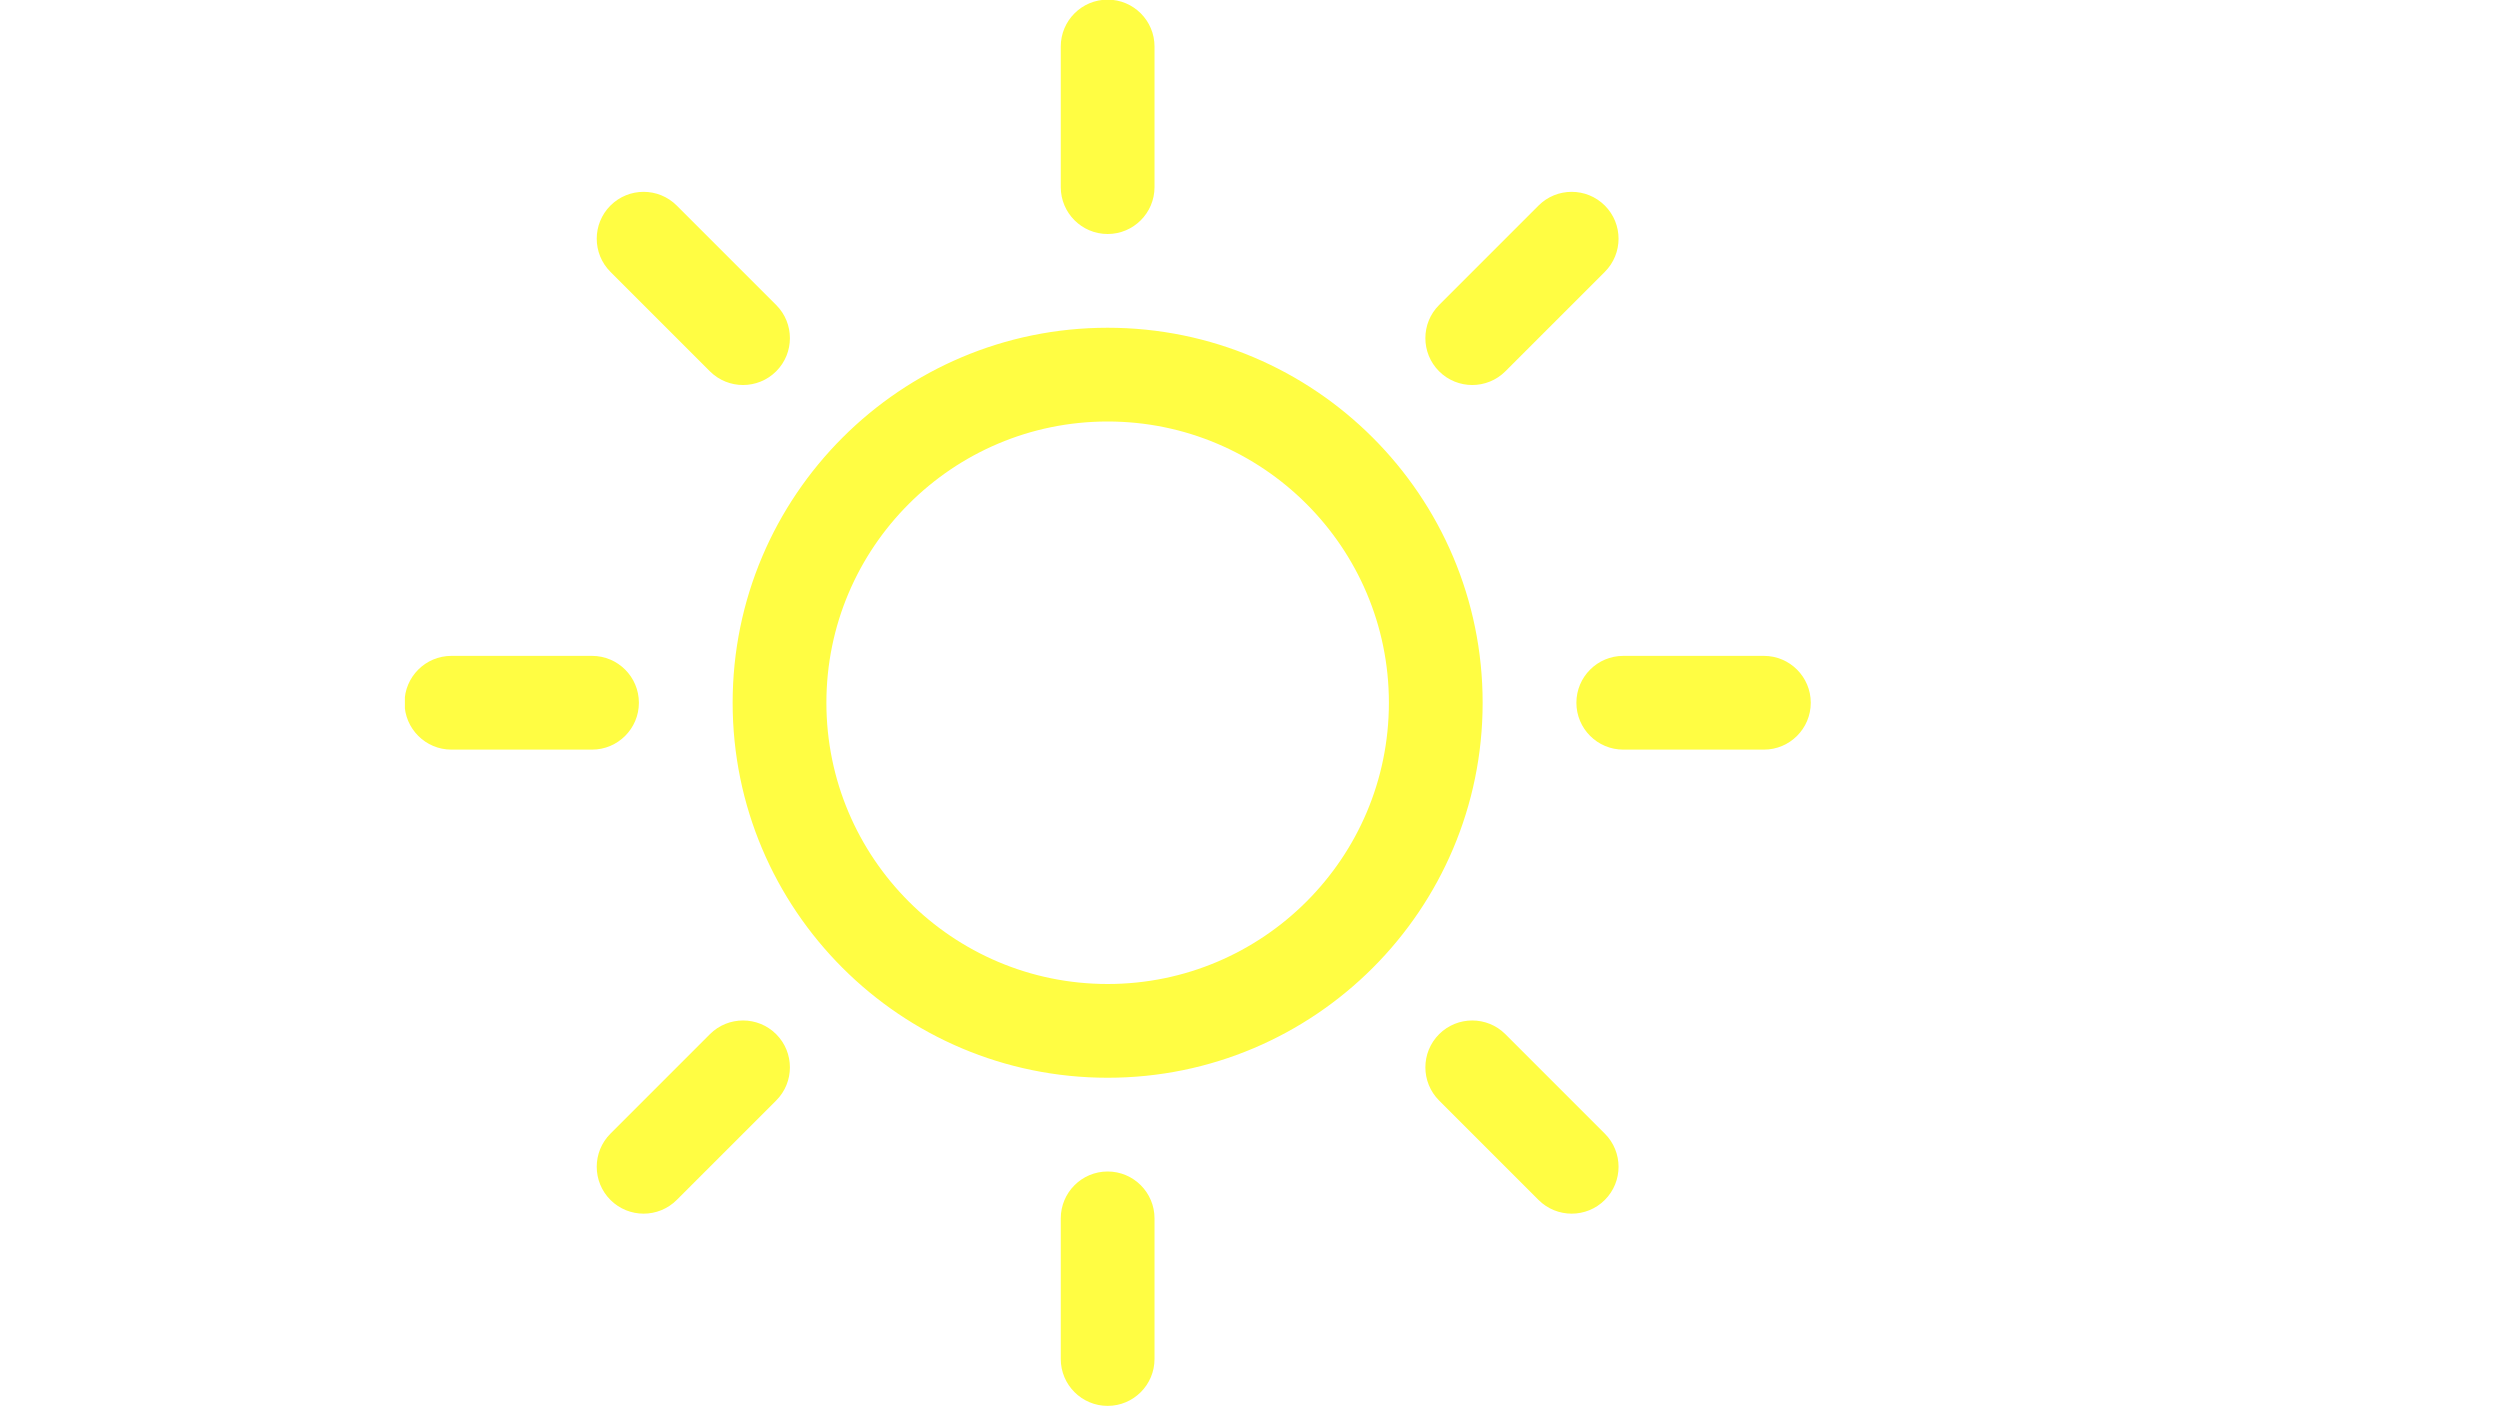
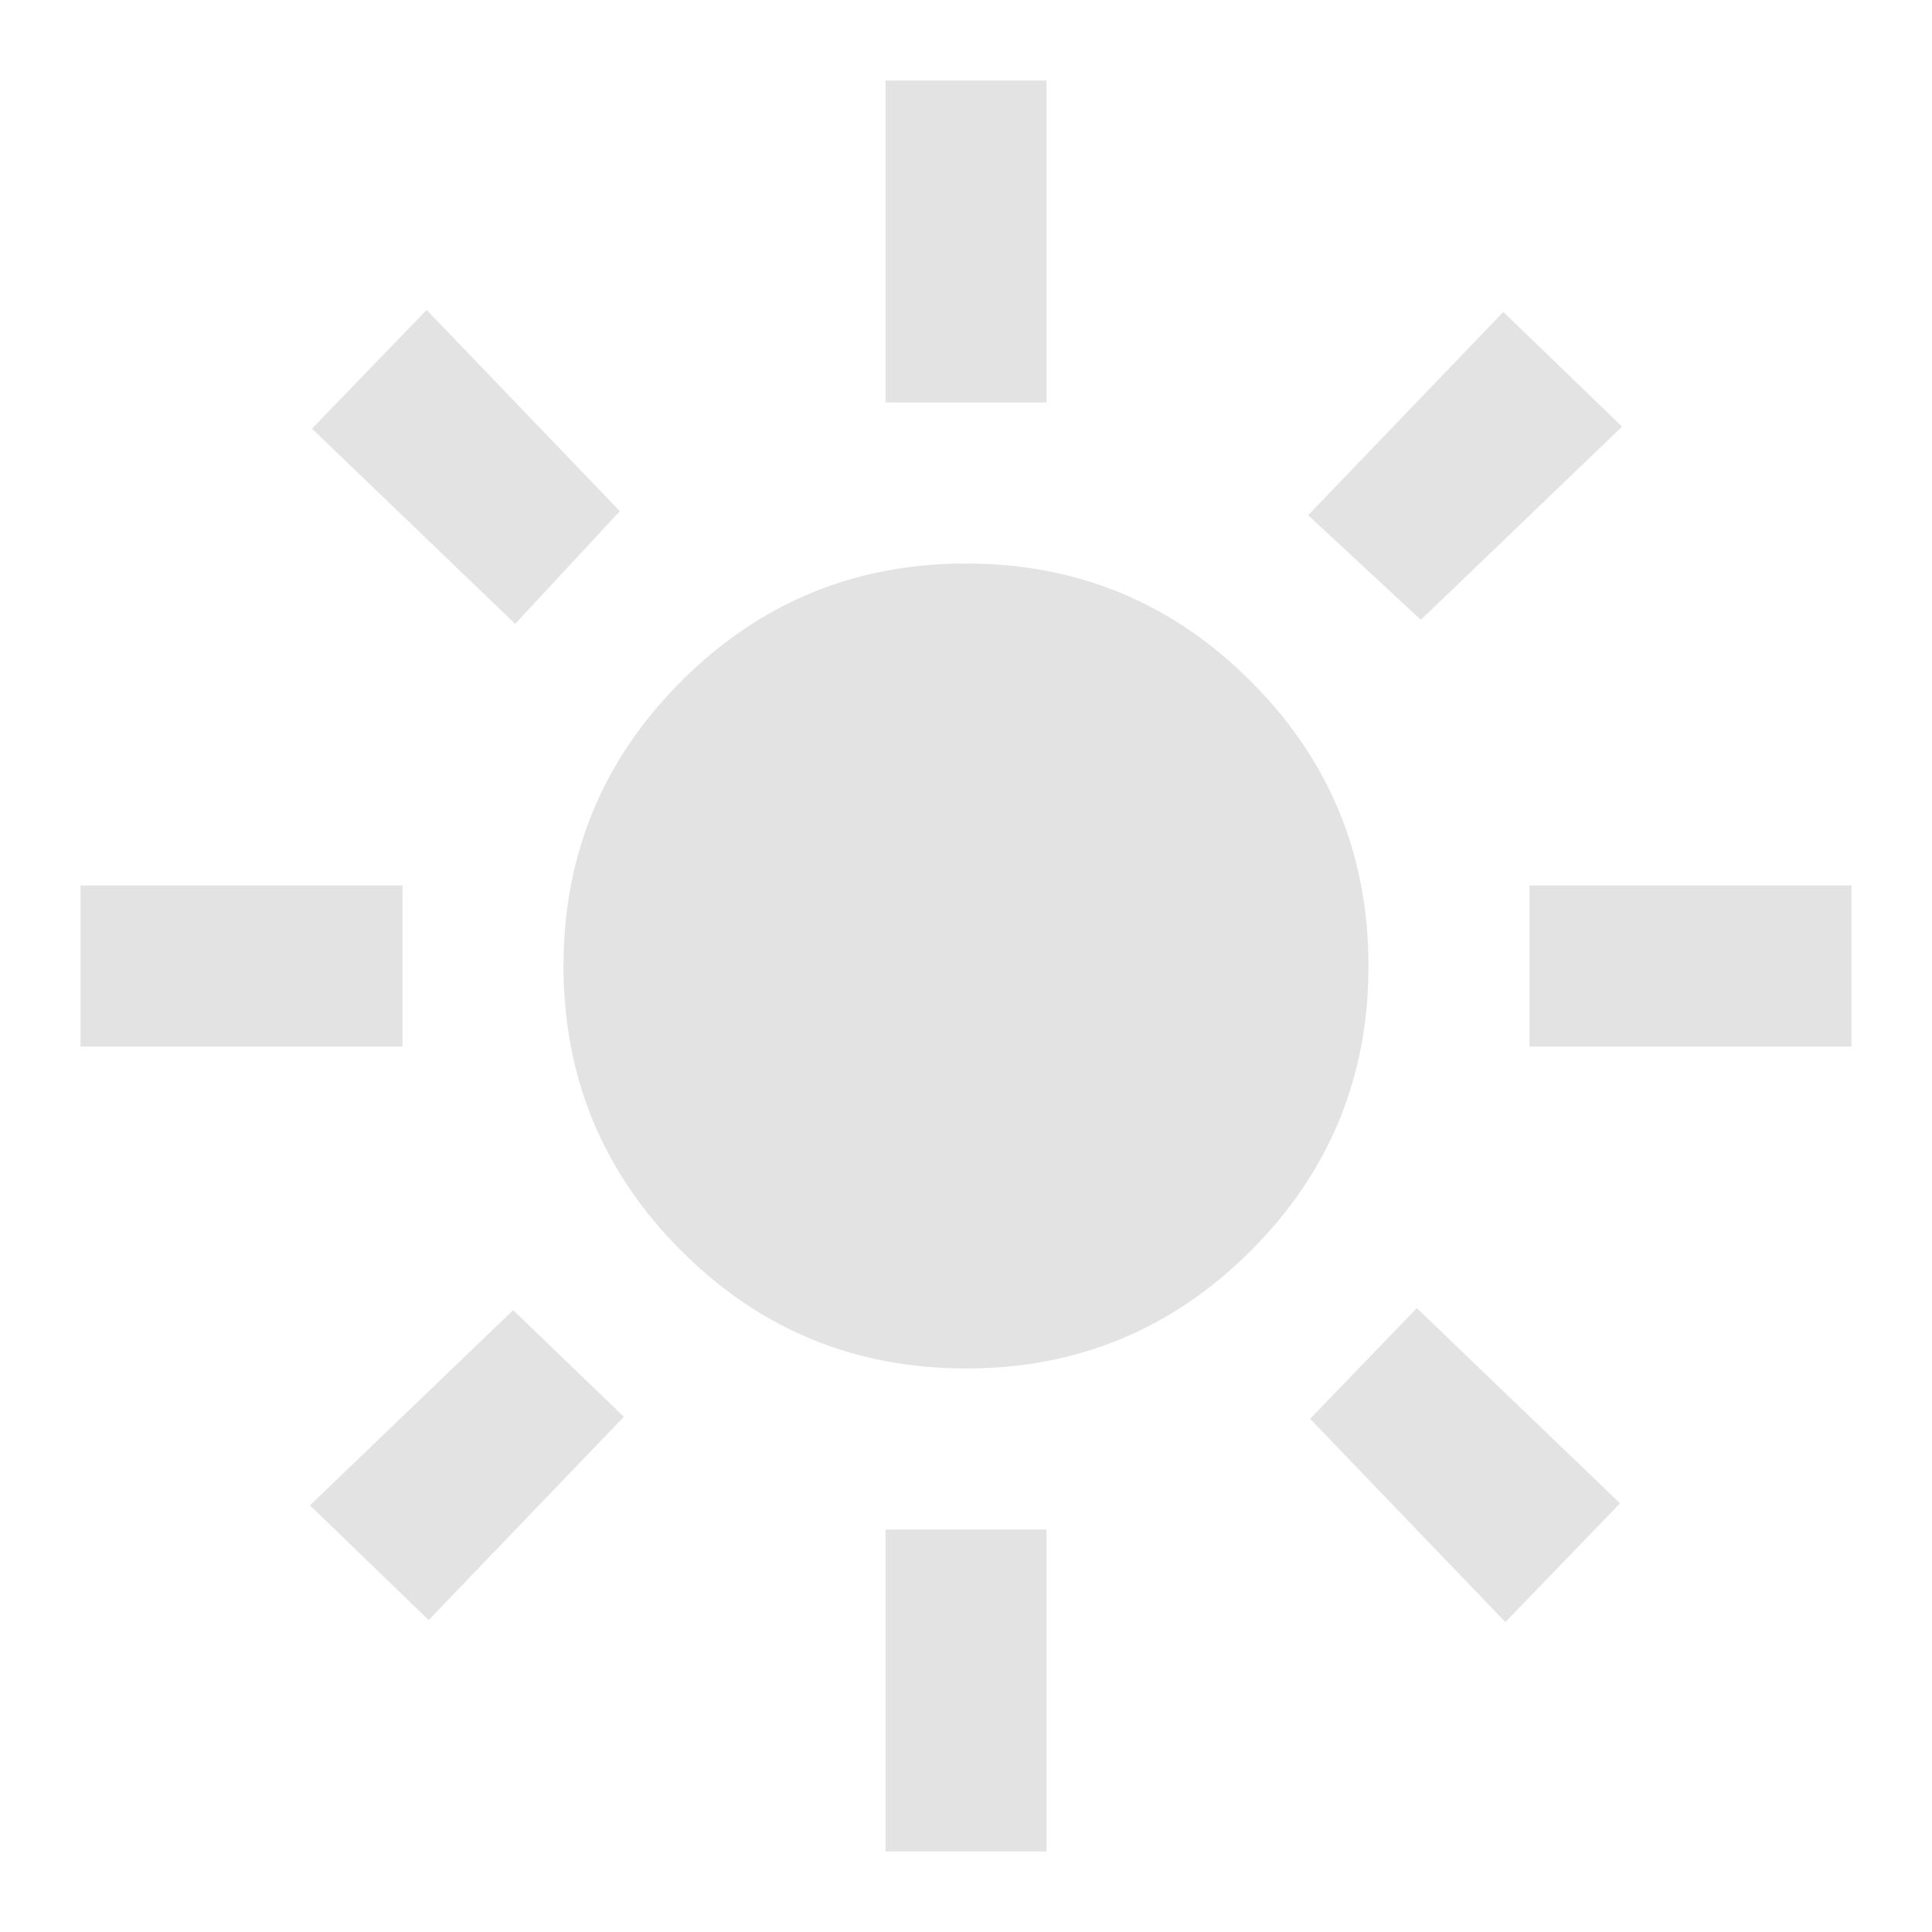
- <svg xmlns="http://www.w3.org/2000/svg" width="1920" zoomAndPan="magnify" viewBox="0 0 1440 810" height="1080" preserveAspectRatio="xMidYMid meet" version="1.0">
-   <defs>
-     <clipPath id="cd2b844261">
-       <path d="M 233.219 0 L 1043.219 0 L 1043.219 810 L 233.219 810 Z M 233.219 0 " clip-rule="nonzero" />
-     </clipPath>
-   </defs>
-   <g clip-path="url(#cd2b844261)">
-     <path fill="#fffd43" d="M 611 701.785 L 611 782.785 C 611 797.688 623.098 809.785 638.004 809.785 C 652.902 809.785 665 797.688 665 782.785 L 665 701.785 C 665 686.879 652.902 674.781 638.004 674.781 C 623.098 674.781 611 686.879 611 701.785 Z M 924.379 652.977 L 867.105 595.699 C 856.566 585.164 839.461 585.164 828.918 595.699 C 818.383 606.242 818.383 623.352 828.918 633.887 L 886.195 691.164 C 896.73 701.699 913.844 701.699 924.379 691.164 C 934.918 680.625 934.918 663.512 924.379 652.977 Z M 408.898 595.699 L 351.621 652.977 C 341.082 663.512 341.082 680.625 351.621 691.164 C 362.164 701.699 379.27 701.699 389.805 691.164 L 447.082 633.887 C 457.621 623.352 457.621 606.242 447.082 595.699 C 436.547 585.164 419.434 585.164 408.898 595.699 Z M 638.004 188.781 C 518.785 188.781 422 285.566 422 404.785 C 422 524 518.785 620.785 638.004 620.785 C 757.215 620.785 854 524 854 404.785 C 854 285.566 757.215 188.781 638.004 188.781 Z M 638.004 242.785 C 727.414 242.785 800.004 315.375 800.004 404.785 C 800.004 494.199 727.414 566.785 638.004 566.785 C 548.594 566.785 476.004 494.199 476.004 404.785 C 476.004 315.375 548.594 242.785 638.004 242.785 Z M 1016 377.785 L 935 377.785 C 920.098 377.785 908 389.883 908 404.785 C 908 419.684 920.098 431.781 935 431.781 L 1016 431.781 C 1030.906 431.781 1043.004 419.684 1043.004 404.785 C 1043.004 389.883 1030.906 377.785 1016 377.785 Z M 341 377.785 L 260 377.785 C 245.102 377.785 233.004 389.883 233.004 404.785 C 233.004 419.684 245.102 431.781 260 431.781 L 341 431.781 C 355.902 431.781 368 419.684 368 404.785 C 368 389.883 355.902 377.785 341 377.785 Z M 886.195 118.402 L 828.918 175.68 C 818.379 186.215 818.379 203.328 828.918 213.867 C 839.461 224.402 856.566 224.402 867.105 213.867 L 924.379 156.59 C 934.918 146.055 934.918 128.945 924.379 118.402 C 913.844 107.867 896.73 107.867 886.195 118.402 Z M 447.082 175.68 L 389.805 118.402 C 379.27 107.867 362.164 107.867 351.621 118.402 C 341.082 128.945 341.082 146.055 351.621 156.59 L 408.898 213.867 C 419.434 224.402 436.547 224.402 447.082 213.867 C 457.621 203.328 457.621 186.215 447.082 175.68 Z M 611 26.781 L 611 107.781 C 611 122.688 623.098 134.785 638.004 134.785 C 652.902 134.785 665 122.688 665 107.781 L 665 26.781 C 665 11.883 652.902 -0.215 638.004 -0.215 C 623.098 -0.215 611 11.883 611 26.781 Z M 611 26.781 " fill-opacity="1" fill-rule="evenodd" />
-   </g>
+ <svg xmlns="http://www.w3.org/2000/svg" height="24px" viewBox="0 -960 960 960" width="24px" fill="#e3e3e3">
+   <path d="M338.5-338.5Q280-397 280-480t58.5-141.5Q397-680 480-680t141.5 58.5Q680-563 680-480t-58.5 141.5Q563-280 480-280t-141.5-58.5ZM200-440H40v-80h160v80Zm720 0H760v-80h160v80ZM440-760v-160h80v160h-80Zm0 720v-160h80v160h-80ZM256-650l-101-97 57-59 96 100-52 56Zm492 496-97-101 53-55 101 97-57 59Zm-98-550 97-101 59 57-100 96-56-52ZM154-212l101-97 55 53-97 101-59-57Z" />
</svg>
